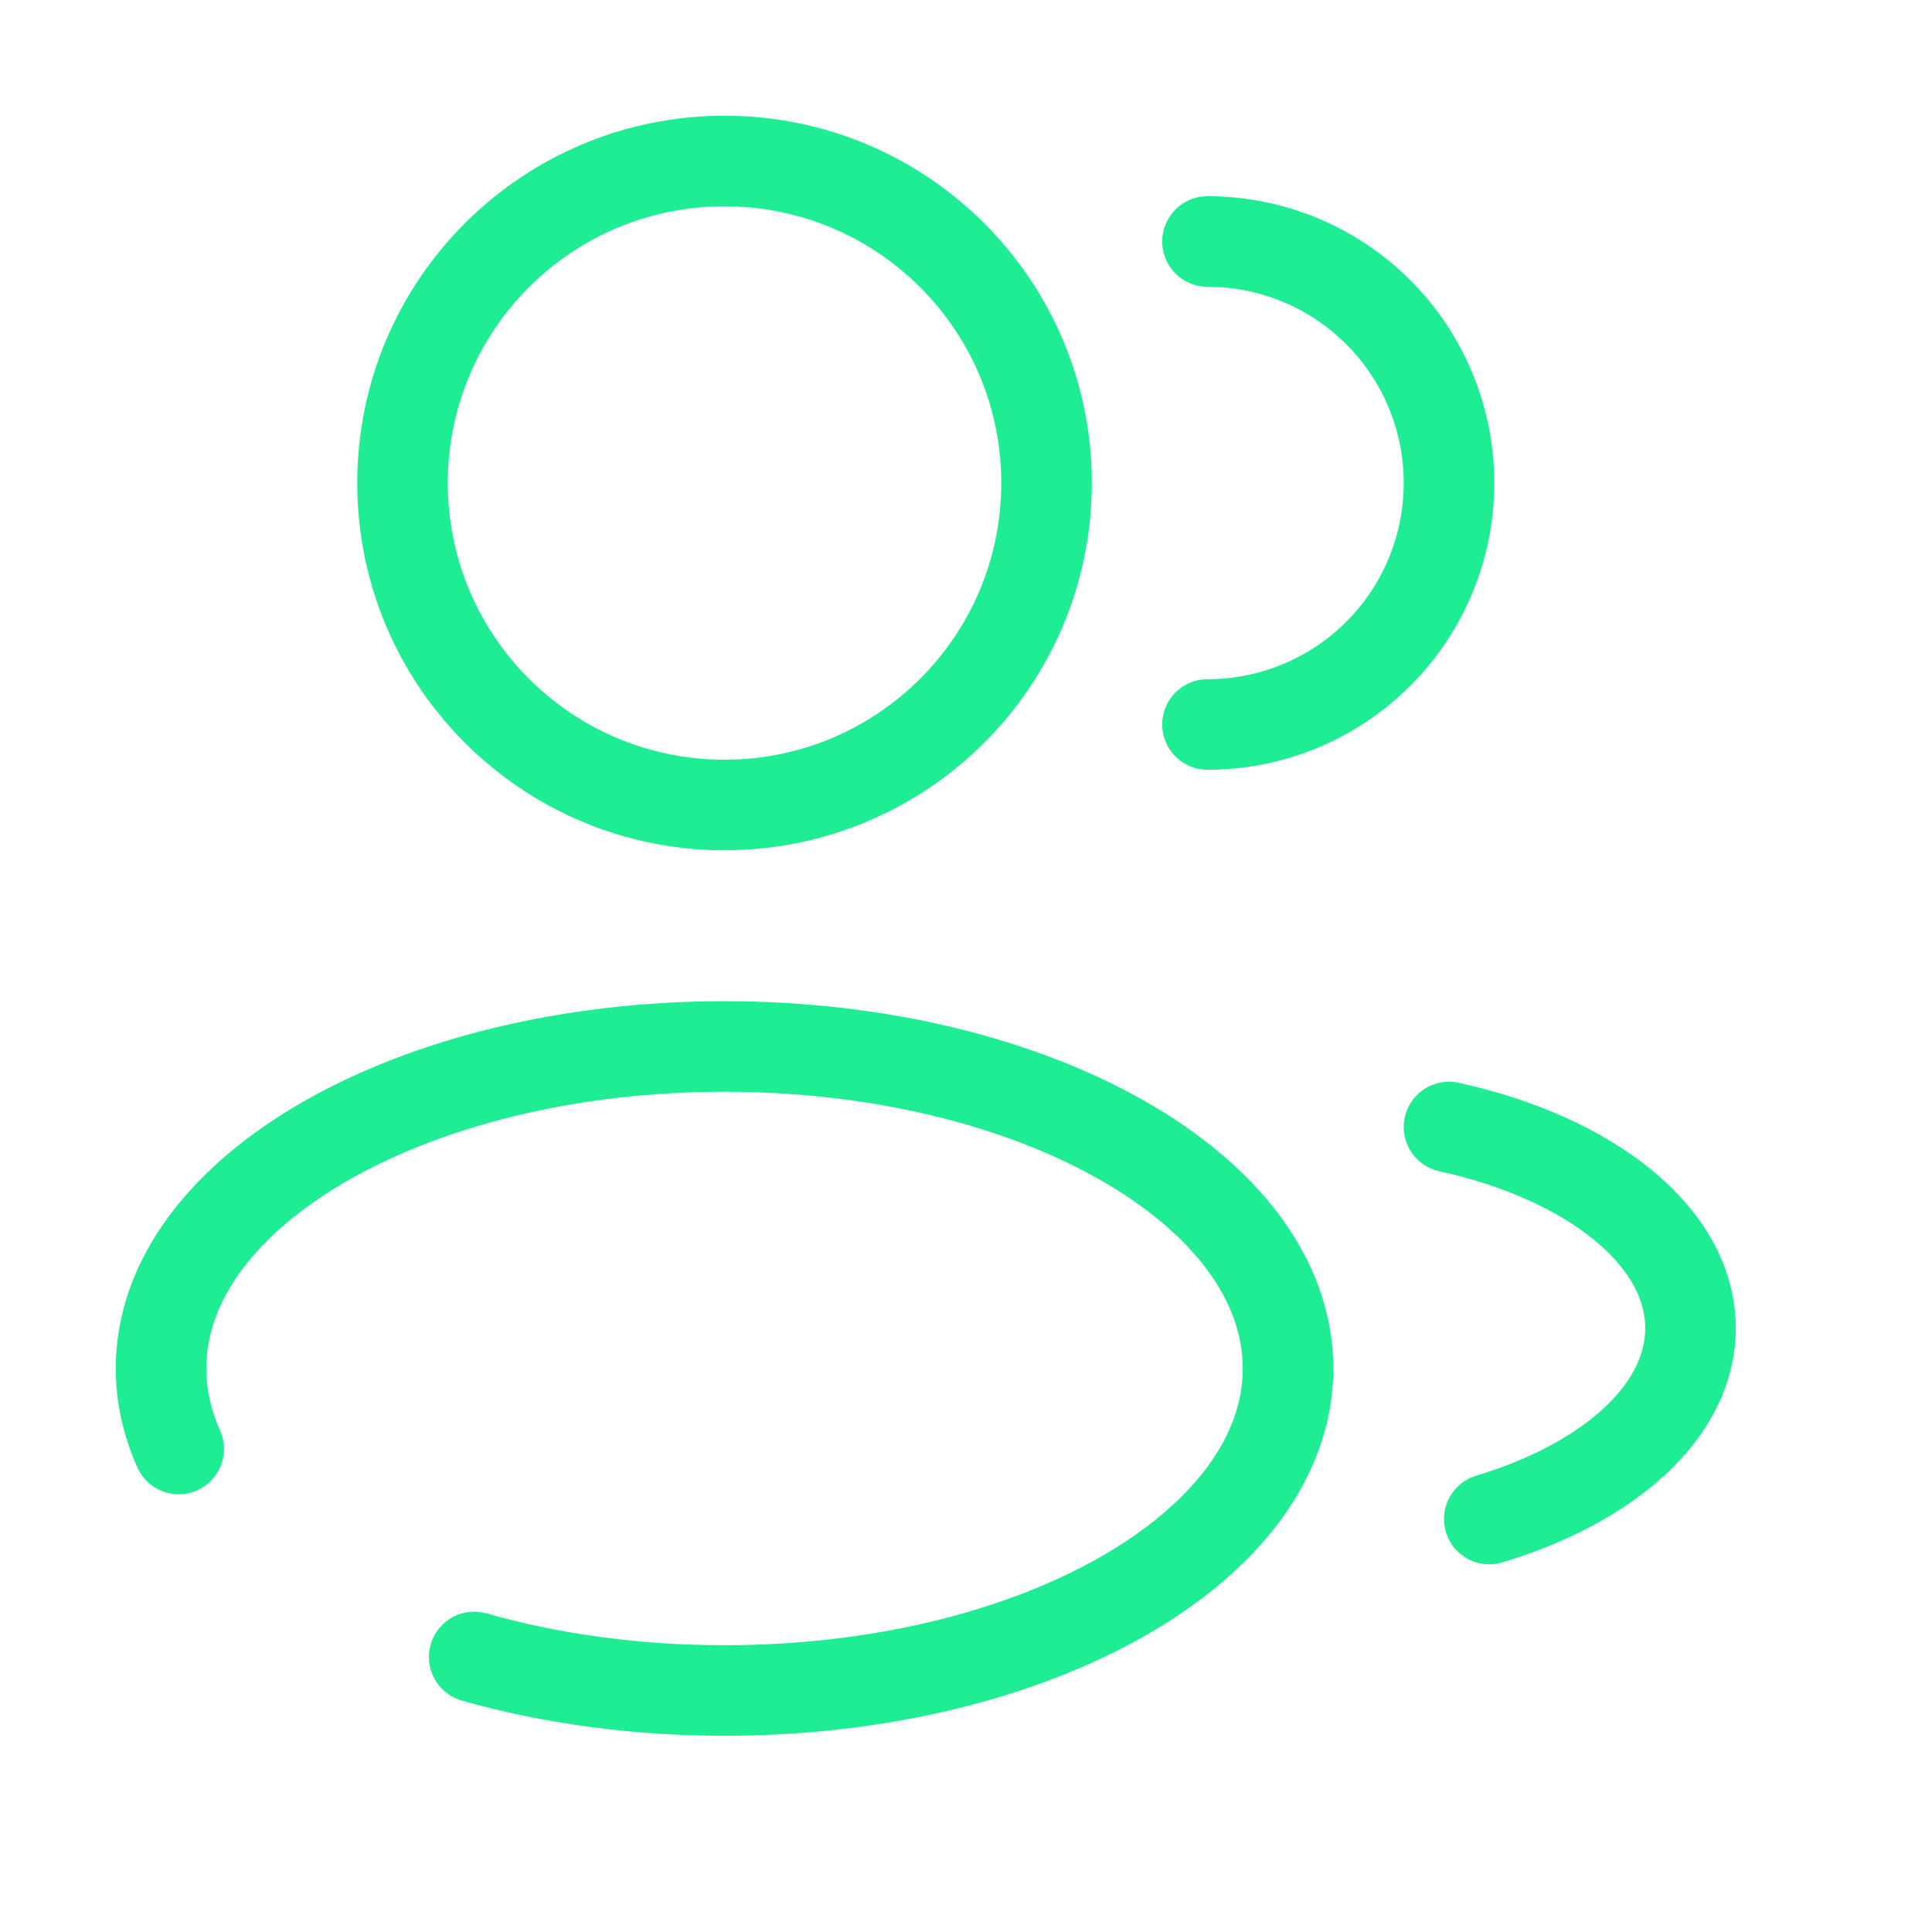
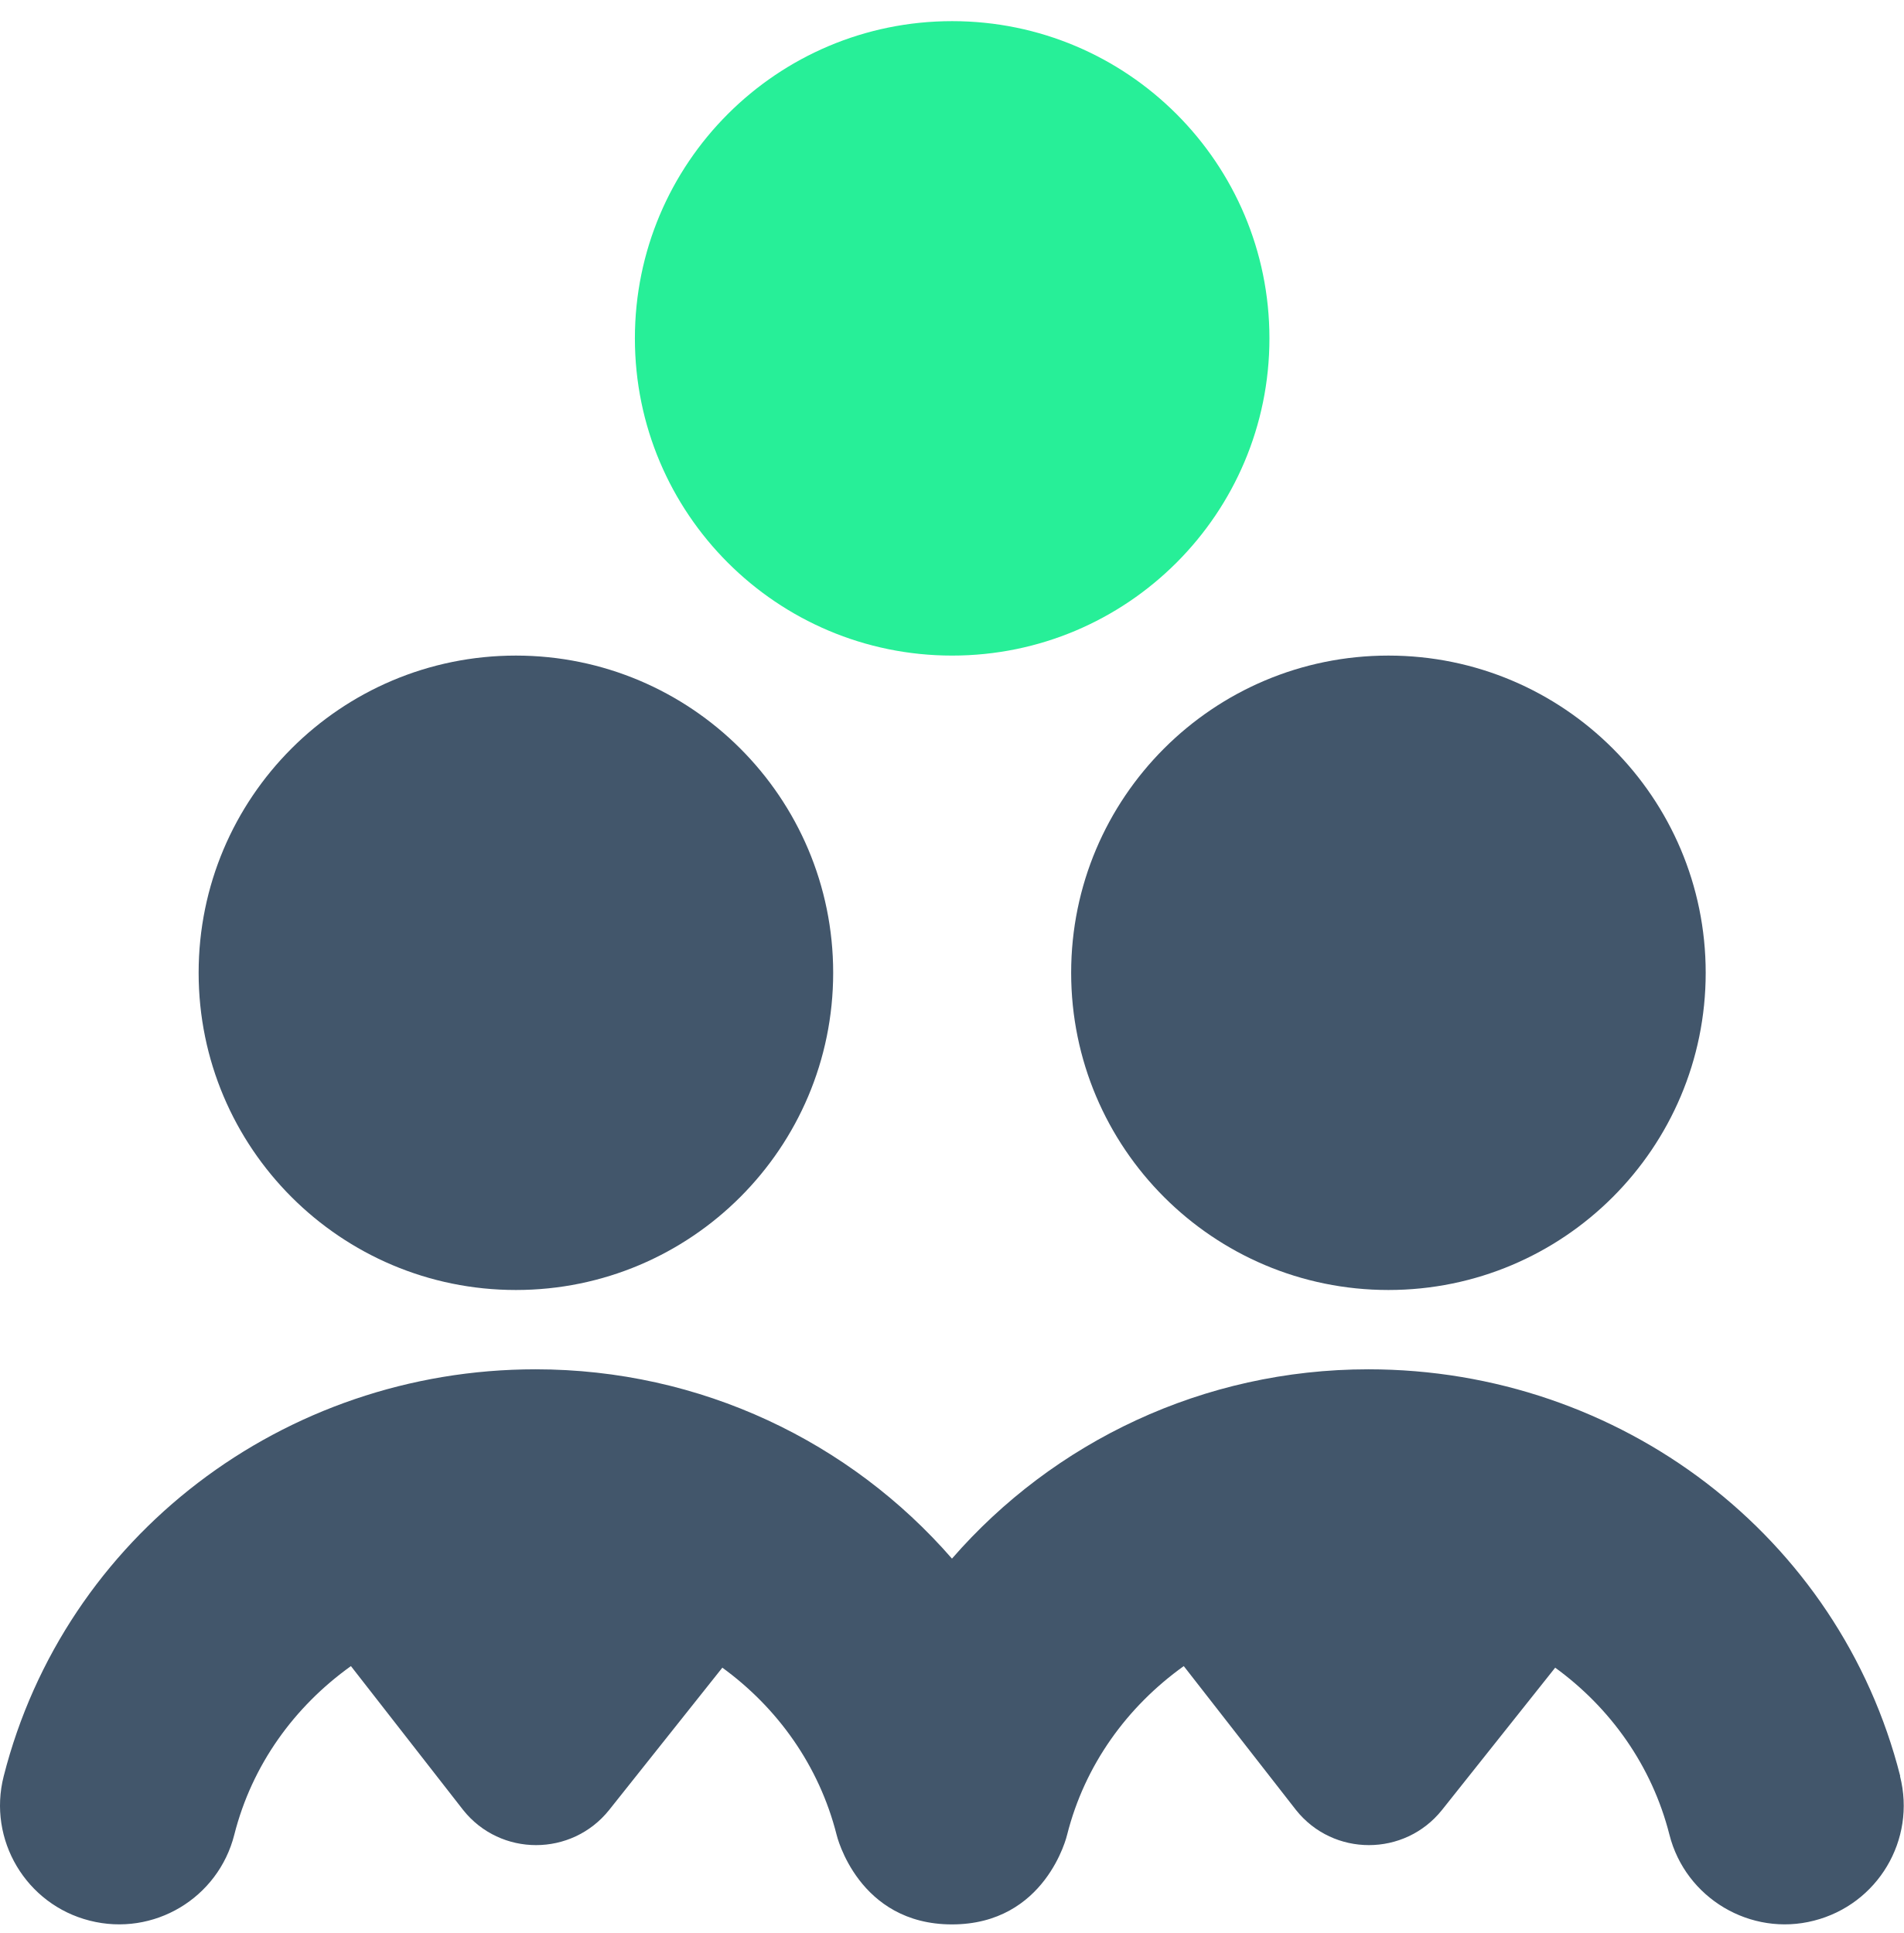
- <svg xmlns="http://www.w3.org/2000/svg" width="32" height="32" viewBox="0 0 32 32" fill="none">
-   <path d="M12 13.333C14.946 13.333 17.334 10.946 17.334 8C17.334 5.055 14.946 2.667 12 2.667C9.055 2.667 6.667 5.055 6.667 8C6.667 10.946 9.055 13.333 12 13.333Z" stroke="#1FED93" stroke-width="1.5" />
-   <path d="M20 12C21.061 12 22.079 11.579 22.829 10.828C23.579 10.078 24 9.061 24 8C24 6.939 23.579 5.922 22.829 5.172C22.079 4.421 21.061 4 20 4M7.854 27.445C9.1 27.8 10.51 28 12 28C17.155 28 21.334 25.613 21.334 22.667C21.334 19.72 17.155 17.333 12 17.333C6.846 17.333 2.667 19.72 2.667 22.667C2.667 23.127 2.77 23.573 2.96 24M24 18.667C26.339 19.18 28 20.479 28 22C28 23.373 26.648 24.564 24.667 25.16" stroke="#1FED93" stroke-width="1.5" stroke-linecap="round" />
+ <svg xmlns="http://www.w3.org/2000/svg" width="64" height="65" viewBox="0 0 64 65" fill="none">
+   <path d="M46.678 43.378C52.569 43.378 57.345 38.602 57.345 32.711C57.345 26.82 52.569 22.045 46.678 22.045C40.787 22.045 36.012 26.82 36.012 32.711C36.012 38.602 40.787 43.378 46.678 43.378Z" fill="#42566B" />
+   <path d="M32.011 22.045C37.902 22.045 42.678 17.269 42.678 11.378C42.678 5.487 37.902 0.711 32.011 0.711C26.12 0.711 21.345 5.487 21.345 11.378C21.345 17.269 26.12 22.045 32.011 22.045Z" fill="#27EF98" />
+   <path d="M17.344 43.378C23.235 43.378 28.011 38.602 28.011 32.711C28.011 26.82 23.235 22.045 17.344 22.045C11.453 22.045 6.678 26.82 6.678 32.711C6.678 38.602 11.453 43.378 17.344 43.378Z" fill="#42566B" />
+   <path d="M63.885 59.725C61.845 51.671 54.492 46.045 46.005 46.045C40.452 46.045 35.418 48.485 32.005 52.411C28.591 48.485 23.558 46.045 18.005 46.045C9.525 46.045 2.172 51.671 0.125 59.725C-0.422 61.865 0.878 64.045 3.018 64.585C5.165 65.131 7.338 63.831 7.878 61.691C8.472 59.345 9.898 57.385 11.798 56.025L15.572 60.865C16.825 62.438 19.218 62.438 20.478 60.865L24.285 56.078C26.145 57.431 27.538 59.378 28.125 61.691C28.131 61.725 28.852 64.711 32.005 64.711C35.158 64.711 35.871 61.731 35.878 61.691C36.471 59.345 37.898 57.385 39.798 56.025L43.572 60.865C44.825 62.438 47.218 62.438 48.478 60.865L52.285 56.078C54.145 57.431 55.538 59.378 56.125 61.691C56.665 63.831 58.858 65.131 60.985 64.585C63.132 64.038 64.425 61.865 63.878 59.725H63.885Z" fill="#42566B" />
</svg>
